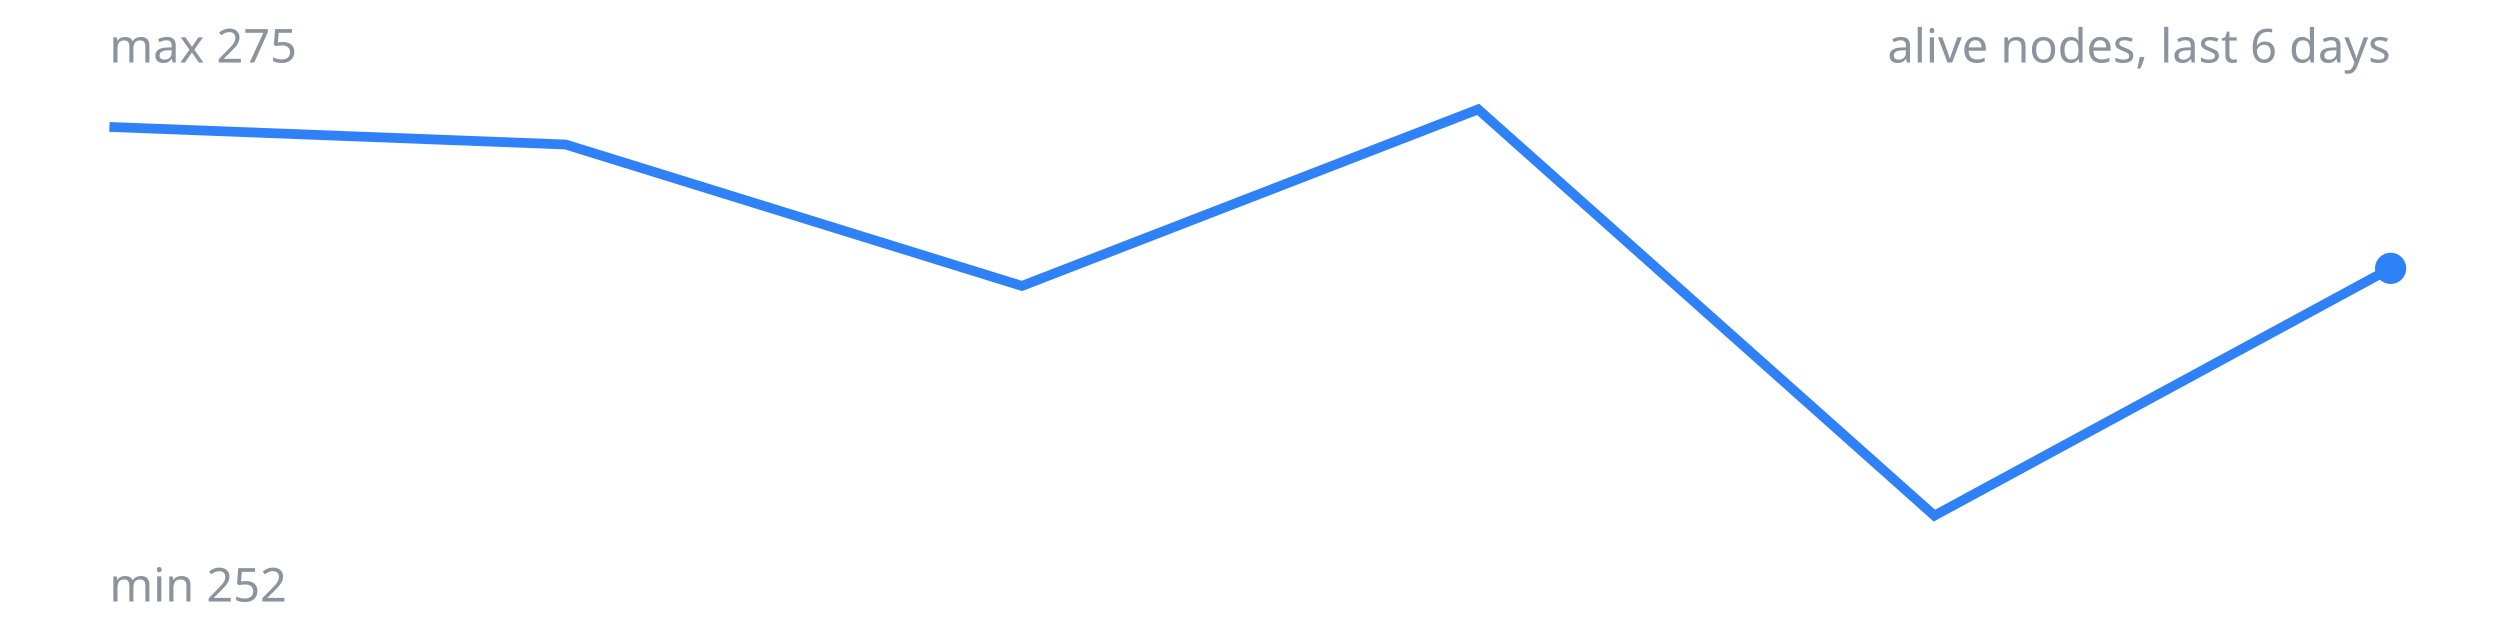
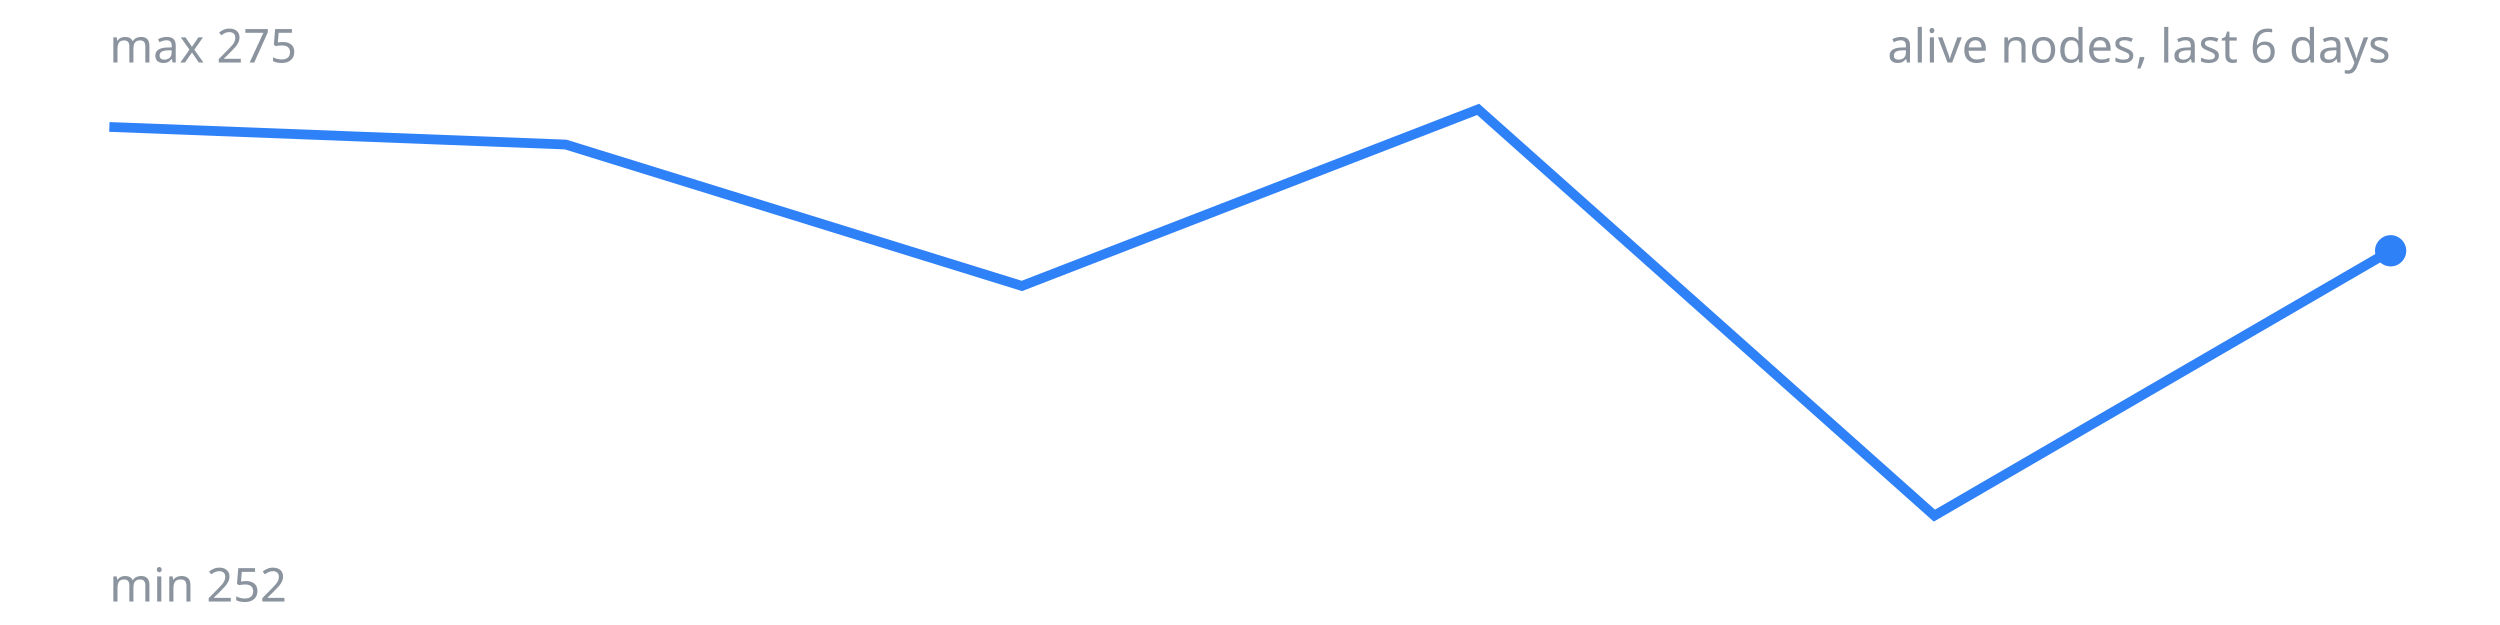
<svg xmlns="http://www.w3.org/2000/svg" width="640" height="160" viewBox="0 0 640 160">
-   <polyline fill="none" stroke="#2f81f7" stroke-width="2.5" points="28.0,32.5 144.8,37.0 261.6,73.2 378.4,28.0 495.2,132.0 612.0,68.7" />
-   <circle cx="612.0" cy="68.7" r="4" fill="#2f81f7" />
+   <polyline fill="none" stroke="#2f81f7" stroke-width="2.5" points="28.0,32.5 144.8,37.0 261.6,73.2 378.4,28.0 495.2,132.0 612.0,64.2" />
+   <circle cx="612.0" cy="64.2" r="4" fill="#2f81f7" />
  <text x="28" y="16" font-size="12" fill="#8b949e" font-family="sans-serif">max 275</text>
  <text x="28" y="154" font-size="12" fill="#8b949e" font-family="sans-serif">min 252</text>
  <text x="612" y="16" font-size="12" fill="#8b949e" font-family="sans-serif" text-anchor="end">alive nodes, last 6 days</text>
</svg>
